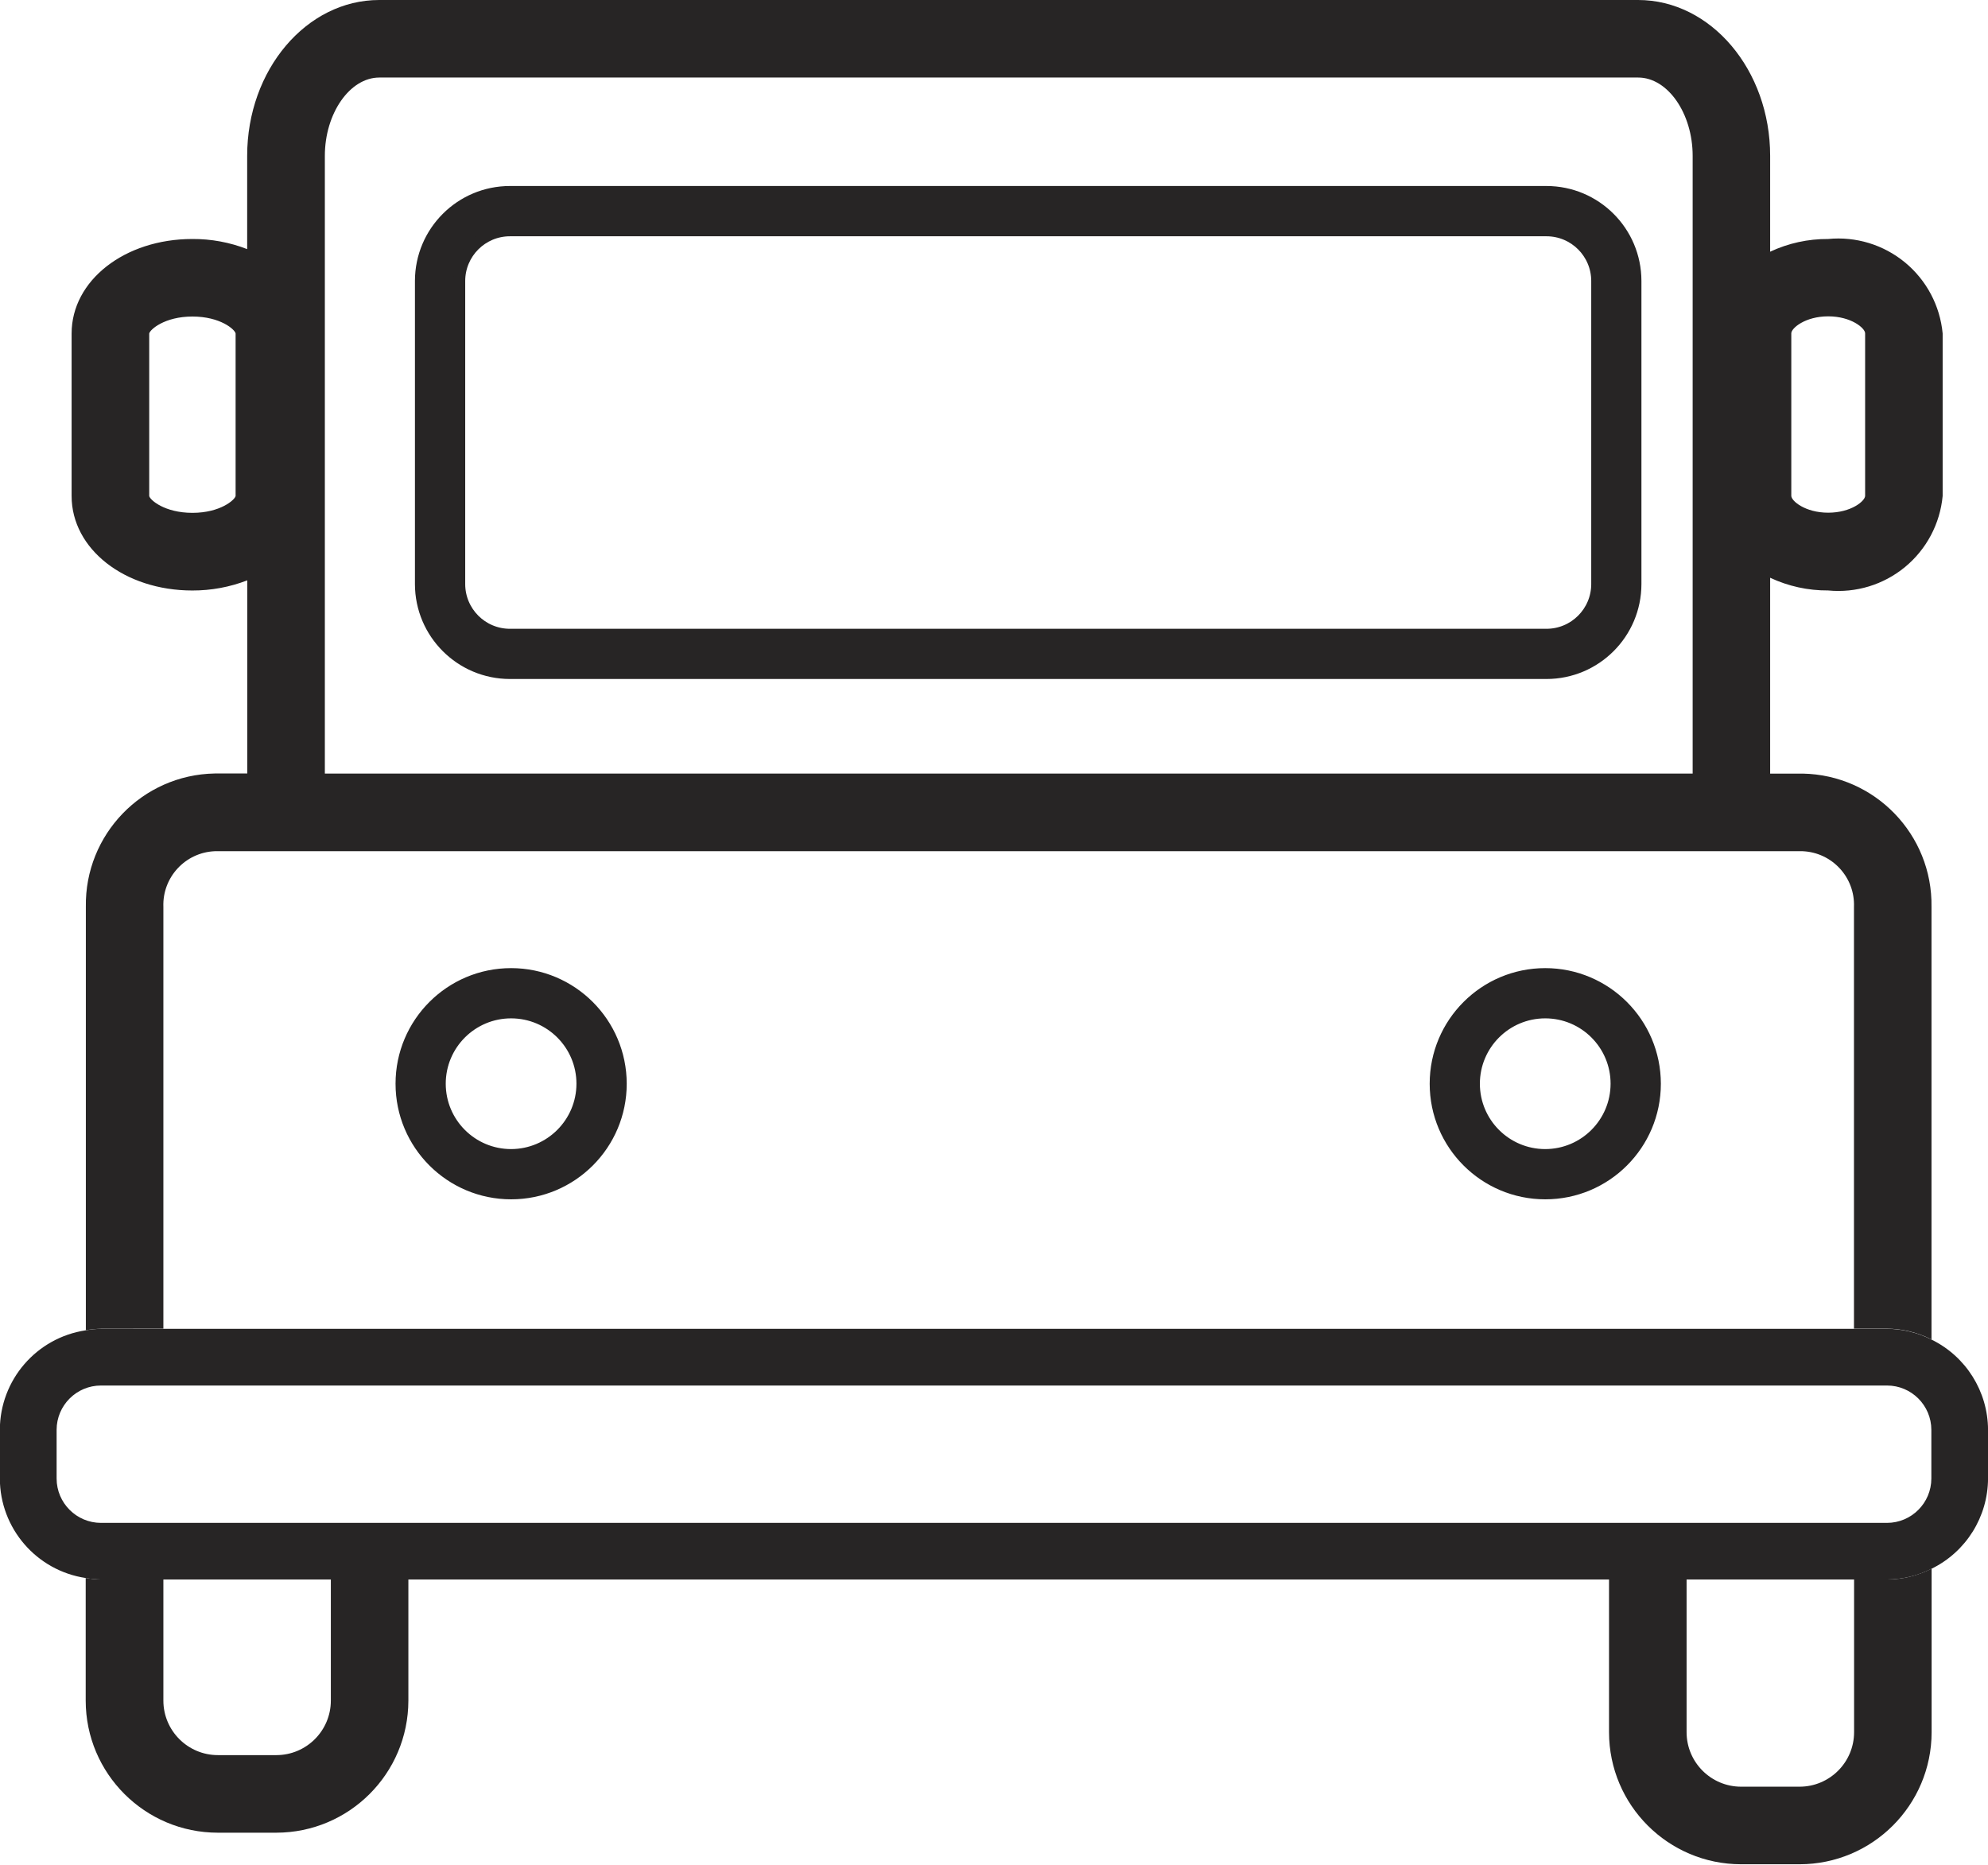
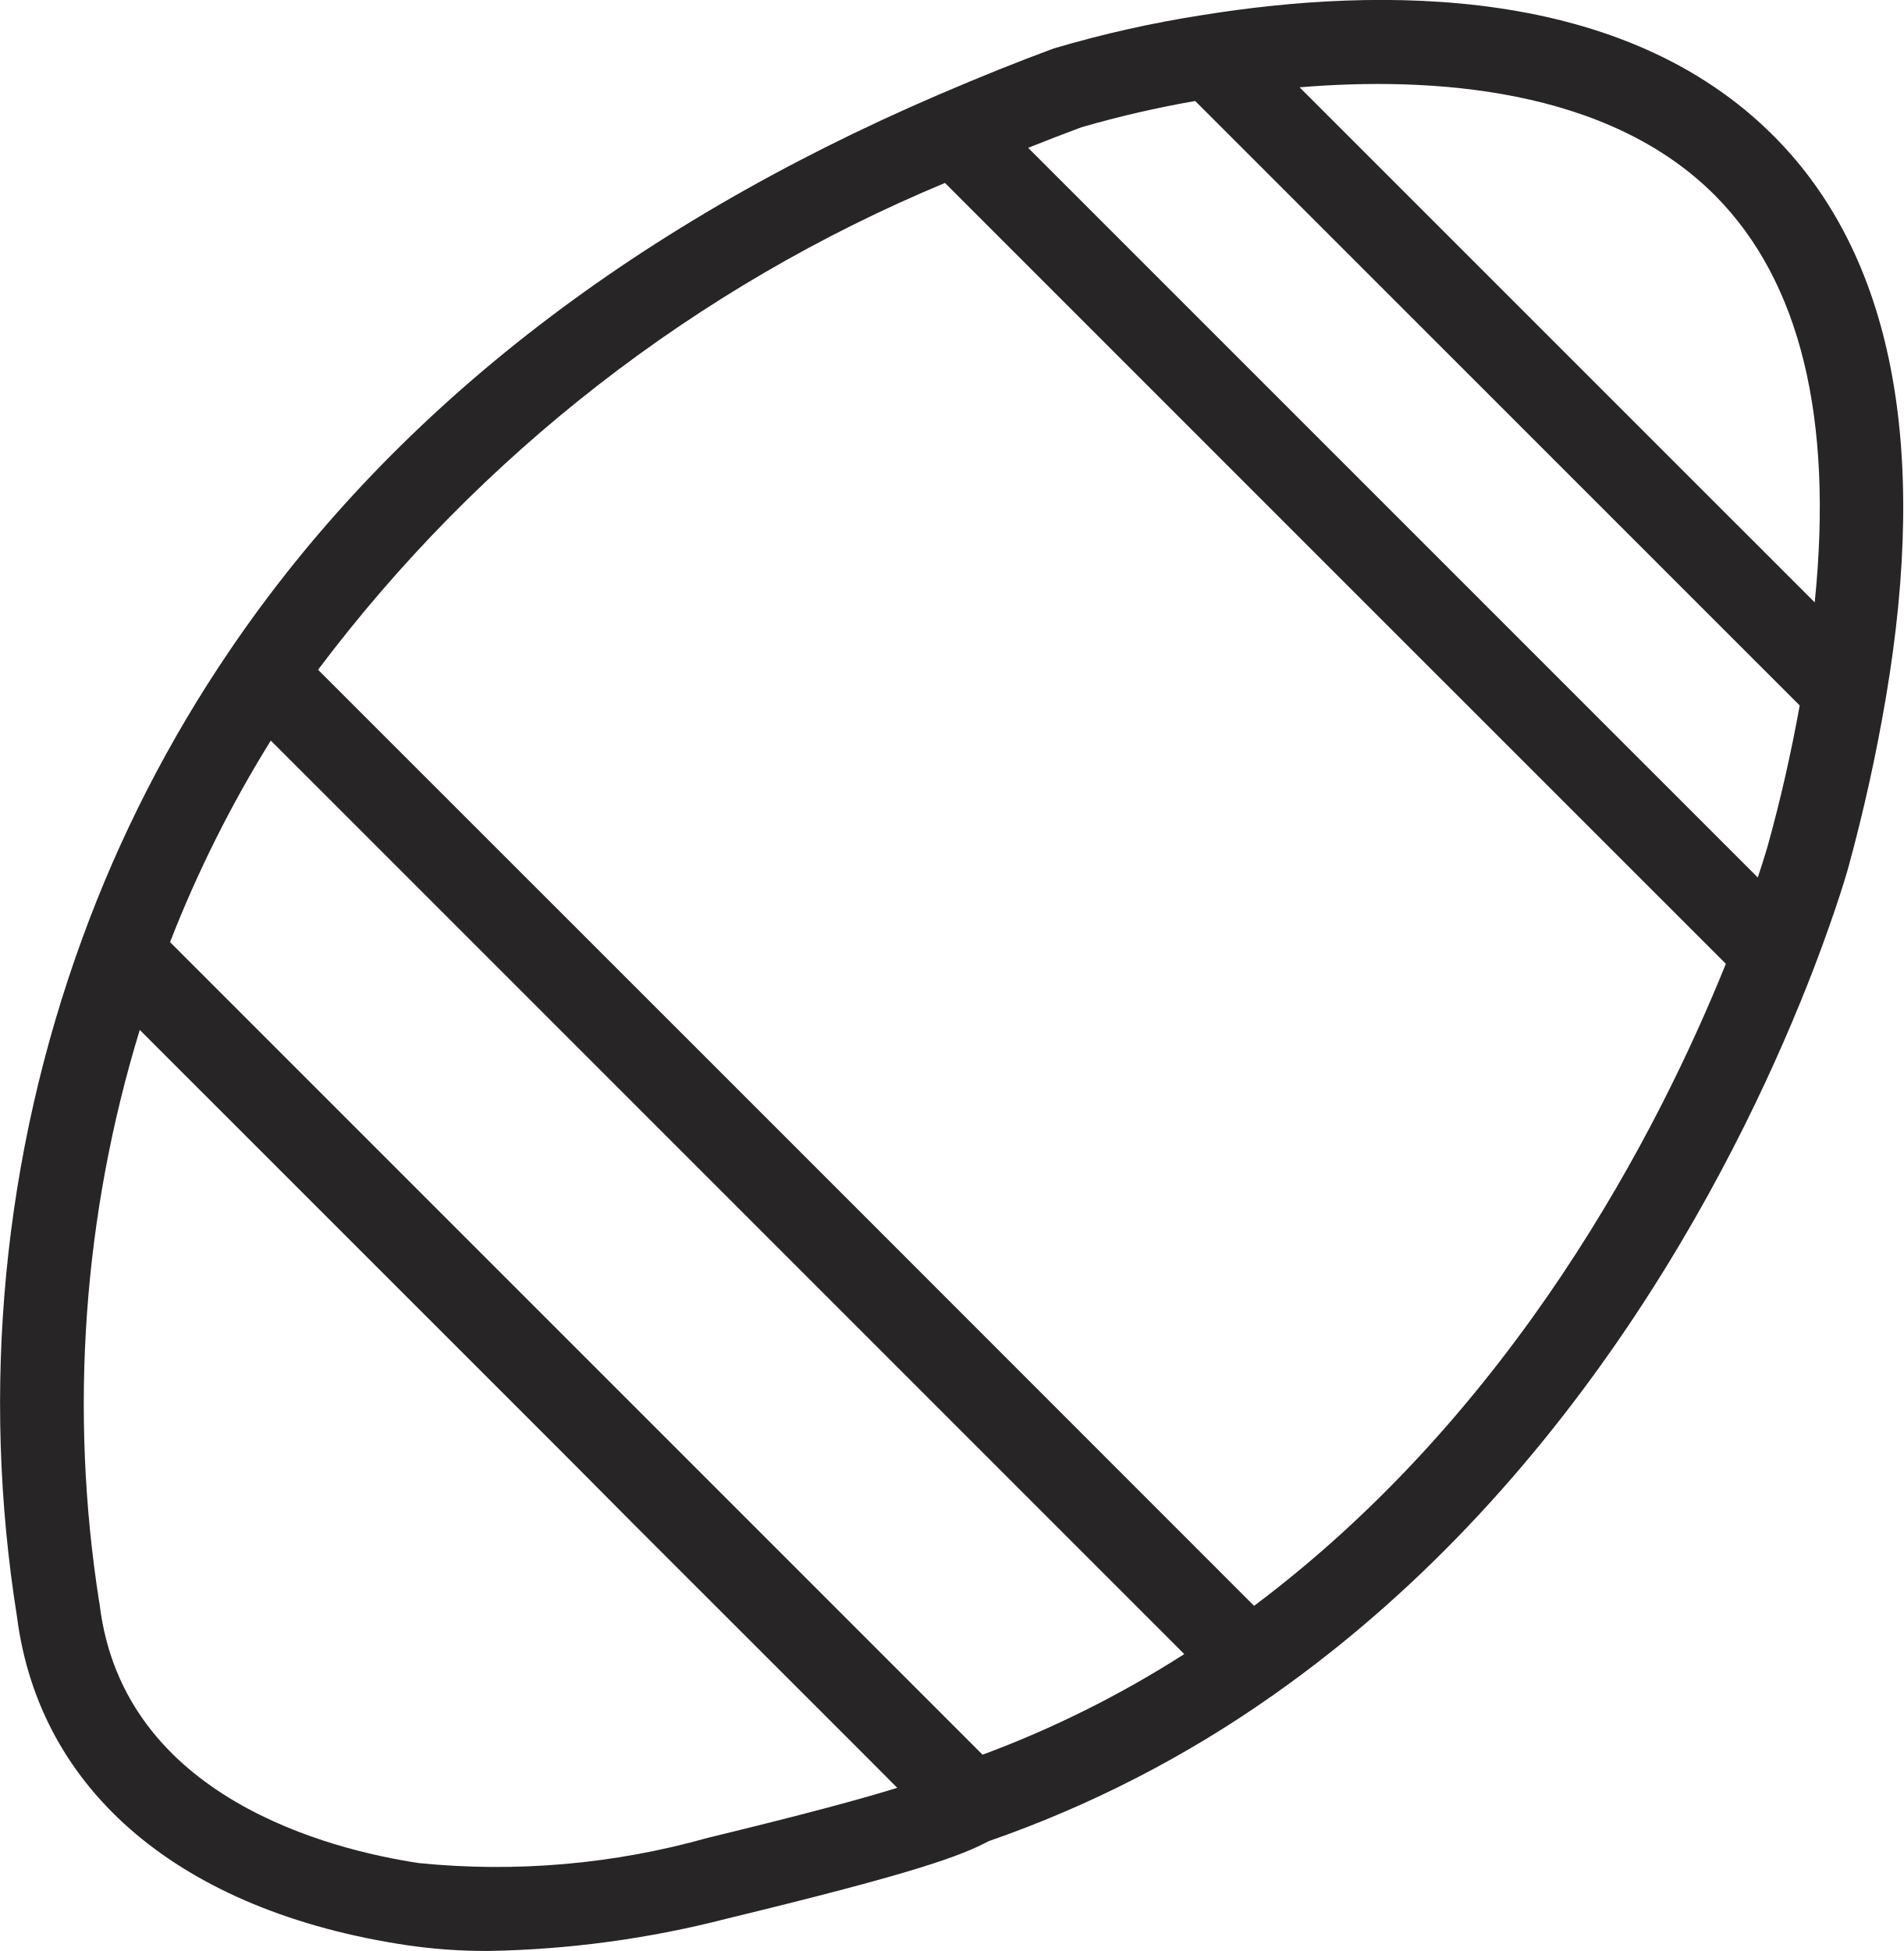
- <svg xmlns="http://www.w3.org/2000/svg" id="그룹_13" data-name="그룹 13" width="52.079" height="48.83" viewBox="0 0 52.079 48.83">
-   <path id="패스_65" data-name="패스 65" d="M129.6,32.548a1.429,1.429,0,0,1-1.428,1.427h-1.531a1.429,1.429,0,0,1-1.428-1.427V29.375h-1.635a2.562,2.562,0,0,1-.4-.04v3.213a3.463,3.463,0,0,0,3.461,3.459h1.531a3.464,3.464,0,0,0,3.461-3.459V29.375H129.6Z" transform="translate(-120.933 11.997)" fill="#272525" />
-   <path id="패스_66" data-name="패스 66" d="M155.22,29.463v4a1.429,1.429,0,0,1-1.428,1.427h-1.533a1.429,1.429,0,0,1-1.427-1.427v-4H148.8v4a3.463,3.463,0,0,0,3.459,3.459h1.533a3.463,3.463,0,0,0,3.459-3.459V29.178a2.6,2.6,0,0,1-1.17.285Z" transform="translate(-106.649 11.909)" fill="#272525" />
-   <path id="패스_67" data-name="패스 67" d="M125.346,37.6V26.554a1.407,1.407,0,0,1,1.344-1.459h41.6a1.406,1.406,0,0,1,1.344,1.459V37.6h.861a2.6,2.6,0,0,1,1.17.285V26.554a3.439,3.439,0,0,0-3.375-3.492h-.852V17.932a3.519,3.519,0,0,0,1.519.333,2.743,2.743,0,0,0,3-2.475V11.534a2.744,2.744,0,0,0-3-2.475,3.519,3.519,0,0,0-1.519.333V6.881c0-2.251-1.553-4.082-3.459-4.082H131c-1.908,0-3.459,1.832-3.459,4.082V9.324a3.9,3.9,0,0,0-1.436-.265c-1.774,0-3.163,1.087-3.163,2.475v4.257c0,1.389,1.389,2.475,3.163,2.475A3.967,3.967,0,0,0,127.544,18v5.059h-.854a3.439,3.439,0,0,0-3.375,3.492v11.09a2.745,2.745,0,0,1,.4-.039Zm42.646-26.071c0-.134.365-.444.967-.444s.967.31.967.444v4.257c0,.136-.366.442-.967.442s-.967-.307-.967-.442ZM129.576,6.881c0-1.112.654-2.051,1.427-2.051h32.978c.774,0,1.427.939,1.427,2.051v16.18H129.576Zm-2.338,8.909c-.017.1-.4.442-1.131.442s-1.115-.34-1.132-.442V11.535c.017-.1.4-.445,1.132-.445s1.115.341,1.131.444Z" transform="translate(-121.066 -2.799)" fill="#272525" />
-   <path id="패스_68" data-name="패스 68" d="M171.171,25.145H124.383a2.541,2.541,0,0,0-.4.04,2.642,2.642,0,0,0-2.249,2.606v1.276a2.642,2.642,0,0,0,2.249,2.606,2.541,2.541,0,0,0,.4.039h46.788a2.614,2.614,0,0,0,1.17-.283,2.642,2.642,0,0,0,1.477-2.361V27.791a2.642,2.642,0,0,0-1.477-2.361,2.615,2.615,0,0,0-1.17-.285m1.162,3.922a1.164,1.164,0,0,1-1.162,1.162H124.383a1.164,1.164,0,0,1-1.162-1.162V27.791a1.163,1.163,0,0,1,1.162-1.16h46.788a1.163,1.163,0,0,1,1.162,1.16Z" transform="translate(-121.738 9.66)" fill="#272525" />
-   <path id="패스_69" data-name="패스 69" d="M158.307,6.023H131.151a2.34,2.34,0,0,0-2.338,2.336V16.3a2.34,2.34,0,0,0,2.338,2.336h27.156a2.339,2.339,0,0,0,2.336-2.336V8.359a2.339,2.339,0,0,0-2.336-2.336M159.628,16.3a1.323,1.323,0,0,1-1.321,1.321H131.151A1.322,1.322,0,0,1,129.83,16.3V8.359a1.322,1.322,0,0,1,1.321-1.319h27.156a1.322,1.322,0,0,1,1.321,1.319Z" transform="translate(-117.793 -1.001)" fill="#272525" stroke="#272525" stroke-width="0.3" />
-   <path id="패스_70" data-name="패스 70" d="M131.365,19.176a2.878,2.878,0,1,0,2.878,2.878,2.882,2.882,0,0,0-2.878-2.878m0,4.74a1.862,1.862,0,1,1,1.861-1.861,1.865,1.865,0,0,1-1.861,1.861" transform="translate(-117.975 6.332)" fill="#272525" stroke="#272525" stroke-width="0.3" />
-   <path id="패스_71" data-name="패스 71" d="M148.758,19.176a2.878,2.878,0,1,0,2.878,2.878,2.882,2.882,0,0,0-2.878-2.878m0,4.74a1.862,1.862,0,1,1,1.861-1.861,1.864,1.864,0,0,1-1.861,1.861" transform="translate(-108.277 6.332)" fill="#272525" stroke="#272525" stroke-width="0.3" />
+ <svg xmlns="http://www.w3.org/2000/svg" id="그룹_28" data-name="그룹 28" width="40.484" height="41.495" viewBox="0 0 40.484 41.495">
+   <defs>
+     <clipPath id="clip-path">
+       <rect id="사각형_8" data-name="사각형 8" width="40.484" height="41.495" fill="none" />
+     </clipPath>
+   </defs>
+   <g id="그룹_27" data-name="그룹 27" transform="translate(0 0)" clip-path="url(#clip-path)">
+     <path id="패스_99" data-name="패스 99" d="M8.642,41.371a11.665,11.665,0,0,0,1.755.124,21.809,21.809,0,0,0,5.074-.69c4.066-.985,4.973-1.337,5.559-1.645a24.362,24.362,0,0,0,6.06-3.113h0C33.7,31.4,37.126,24.375,38.579,20.6c.5-1.306.73-2.123.739-2.16.327-1.2.586-2.37.793-3.586.922-5.41.127-9.428-2.363-11.94C34.537-.328,29.362-.287,25.586.32a24.3,24.3,0,0,0-3.168.71c-.768.283-1.574.607-2.465.99C13.34,4.865,8.269,8.842,4.878,13.848h0a27.854,27.854,0,0,0-3.127,6.11A28.813,28.813,0,0,0,.362,34.39c.478,3.718,3.494,6.26,8.28,6.981M36.487,4.165C38.292,5.987,39,8.891,38.6,12.813L27.643,1.858c2.8-.232,6.553,0,8.844,2.307M23.008,2.706a22.743,22.743,0,0,1,2.414-.557L38.281,15.006c-.182,1-.4,1.975-.675,2.965,0,0-.071.255-.217.693L21.869,3.145c.391-.157.767-.3,1.138-.439M20.1,3.892l8.472,8.472L36.71,20.5c-1.435,3.556-4.491,9.5-10.035,13.655L16.723,24.2,6.765,14.246A32.132,32.132,0,0,1,20.1,3.892M5.76,15.752l19.43,19.429A22.423,22.423,0,0,1,20.9,37.321L3.617,20.038A26.021,26.021,0,0,1,5.76,15.752M2.108,34.063a27.183,27.183,0,0,1,.865-12.157c1.686,1.685,5.208,5.206,8.618,8.616l.68.681L13.46,32.4c1.567,1.565,3.025,3.022,4.169,4.167l.8.8c.242.244.462.464.656.658-.737.23-1.941.558-4.03,1.064a16.572,16.572,0,0,1-6.146.537c-1.871-.282-6.279-1.38-6.787-5.479,0-.025-.007-.049-.011-.074" transform="translate(0 -0.001)" fill="#272525" />
+   </g>
</svg>
